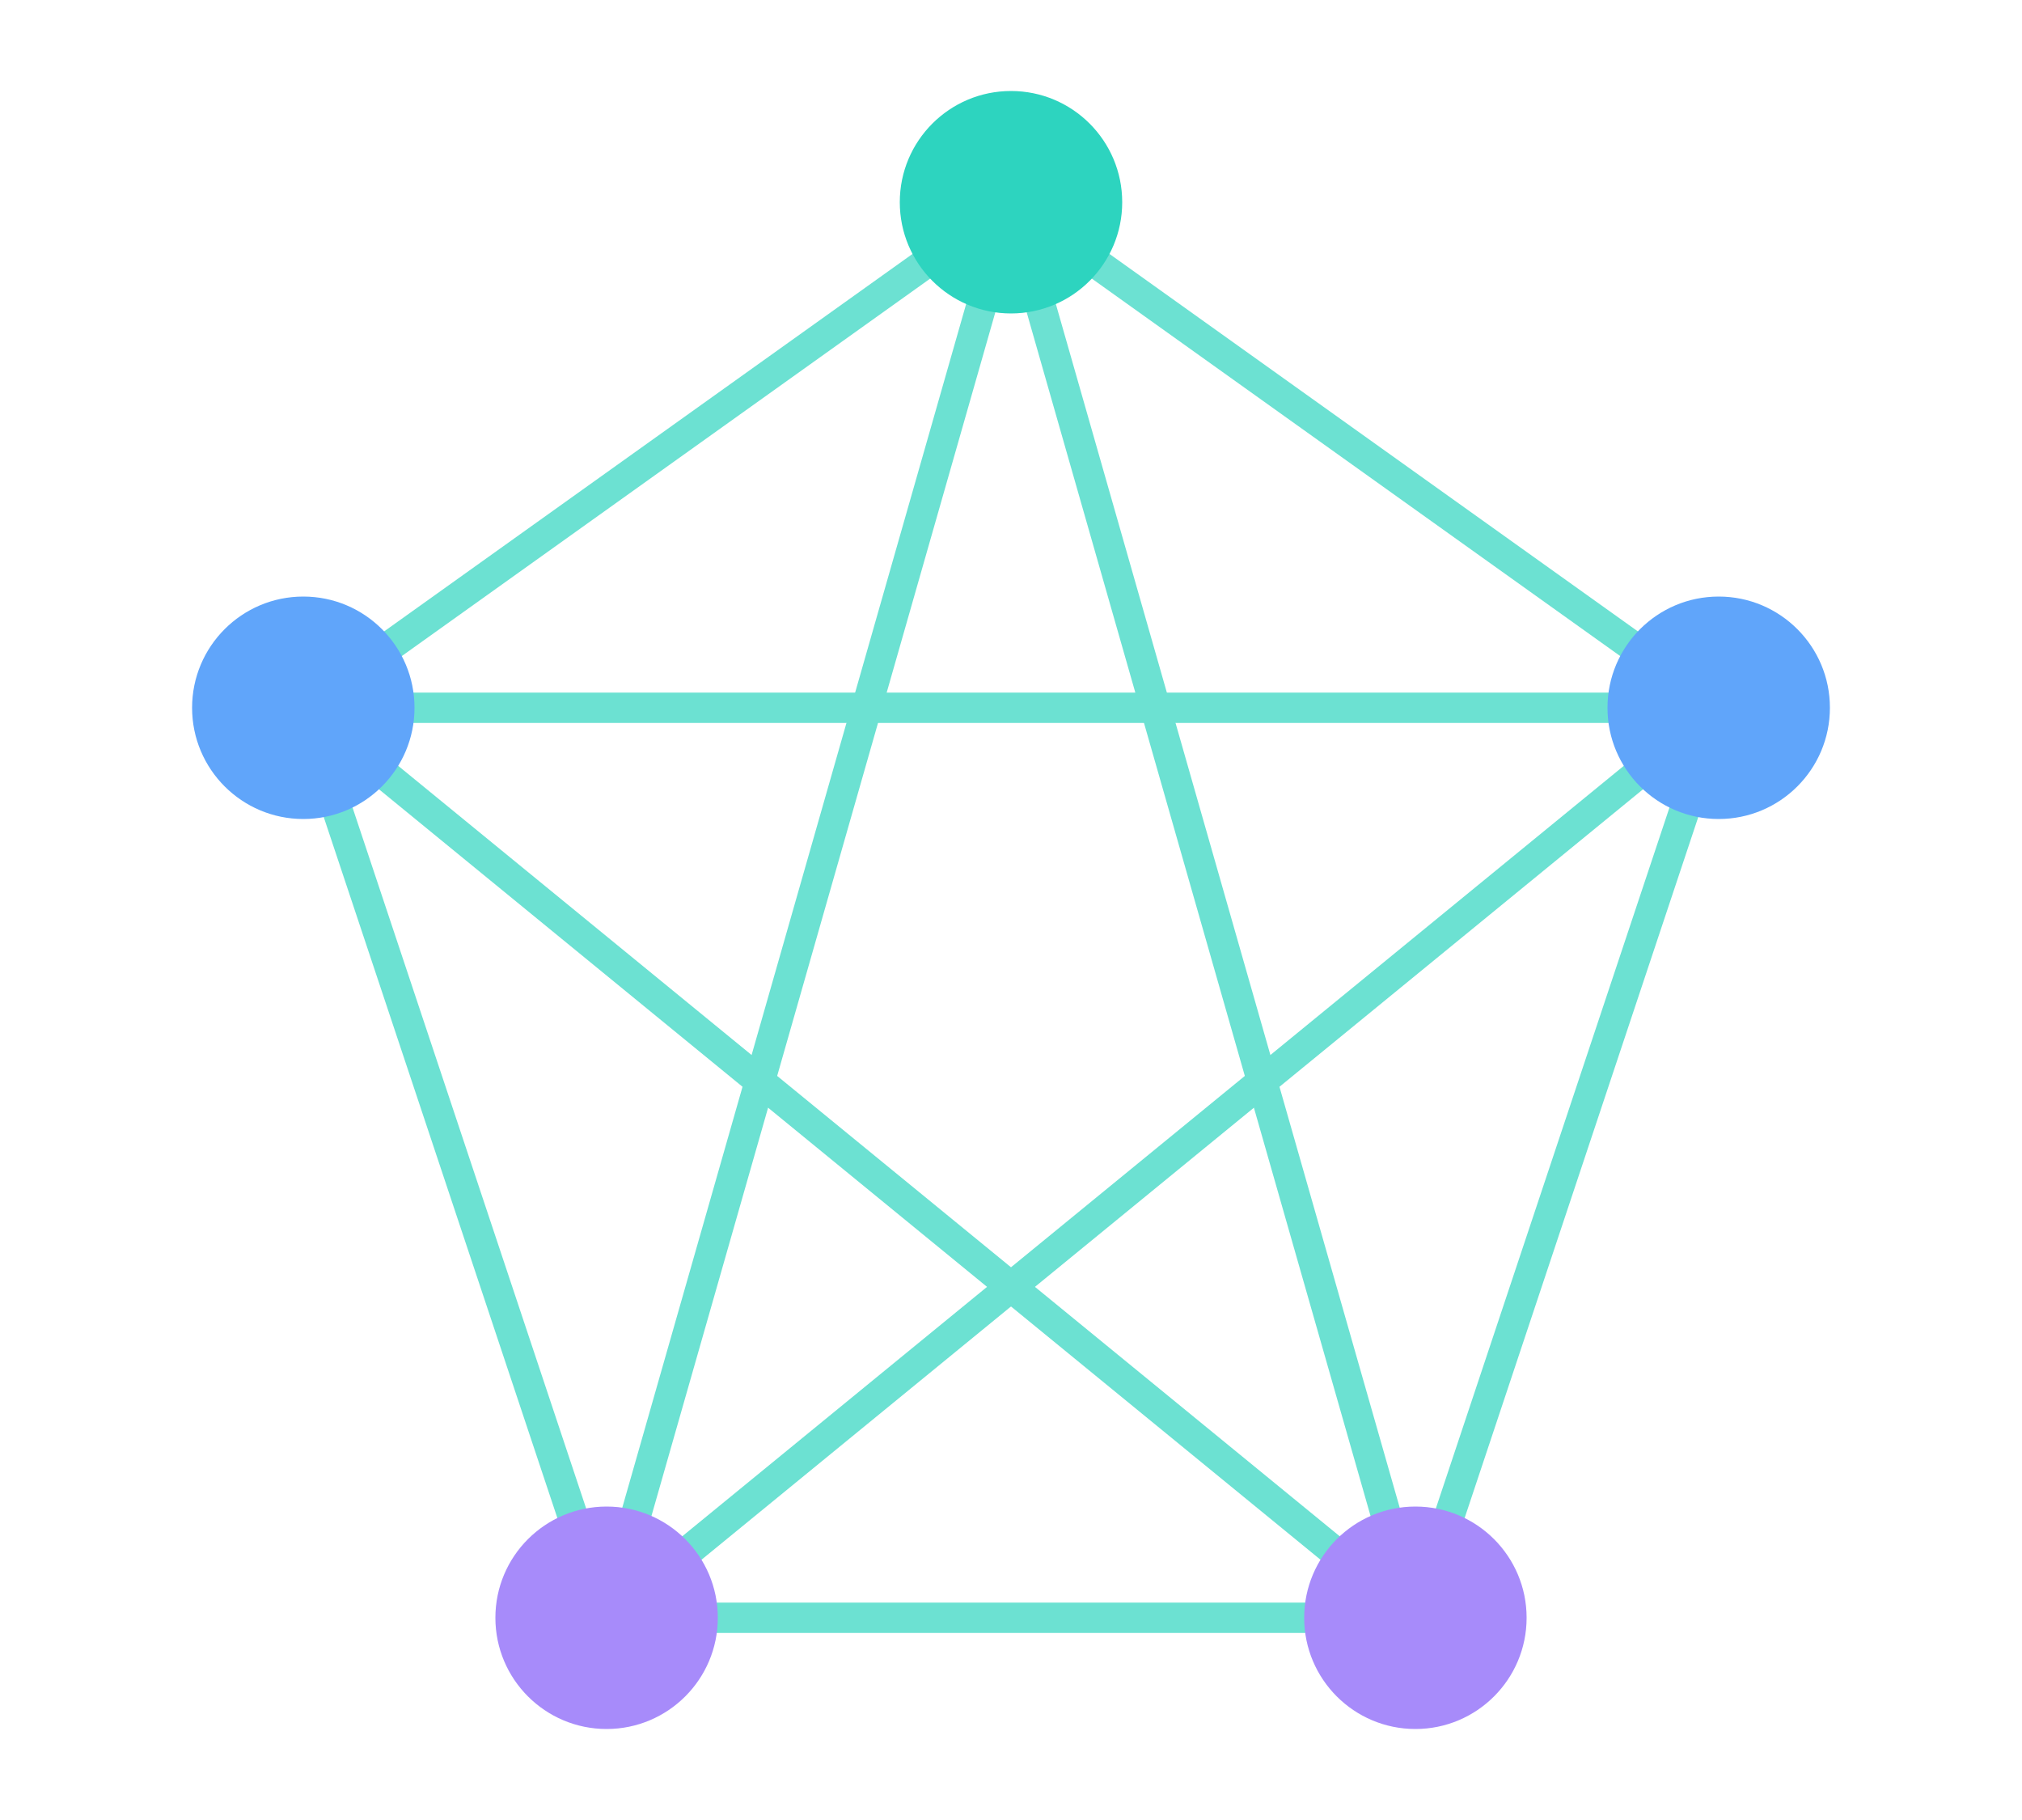
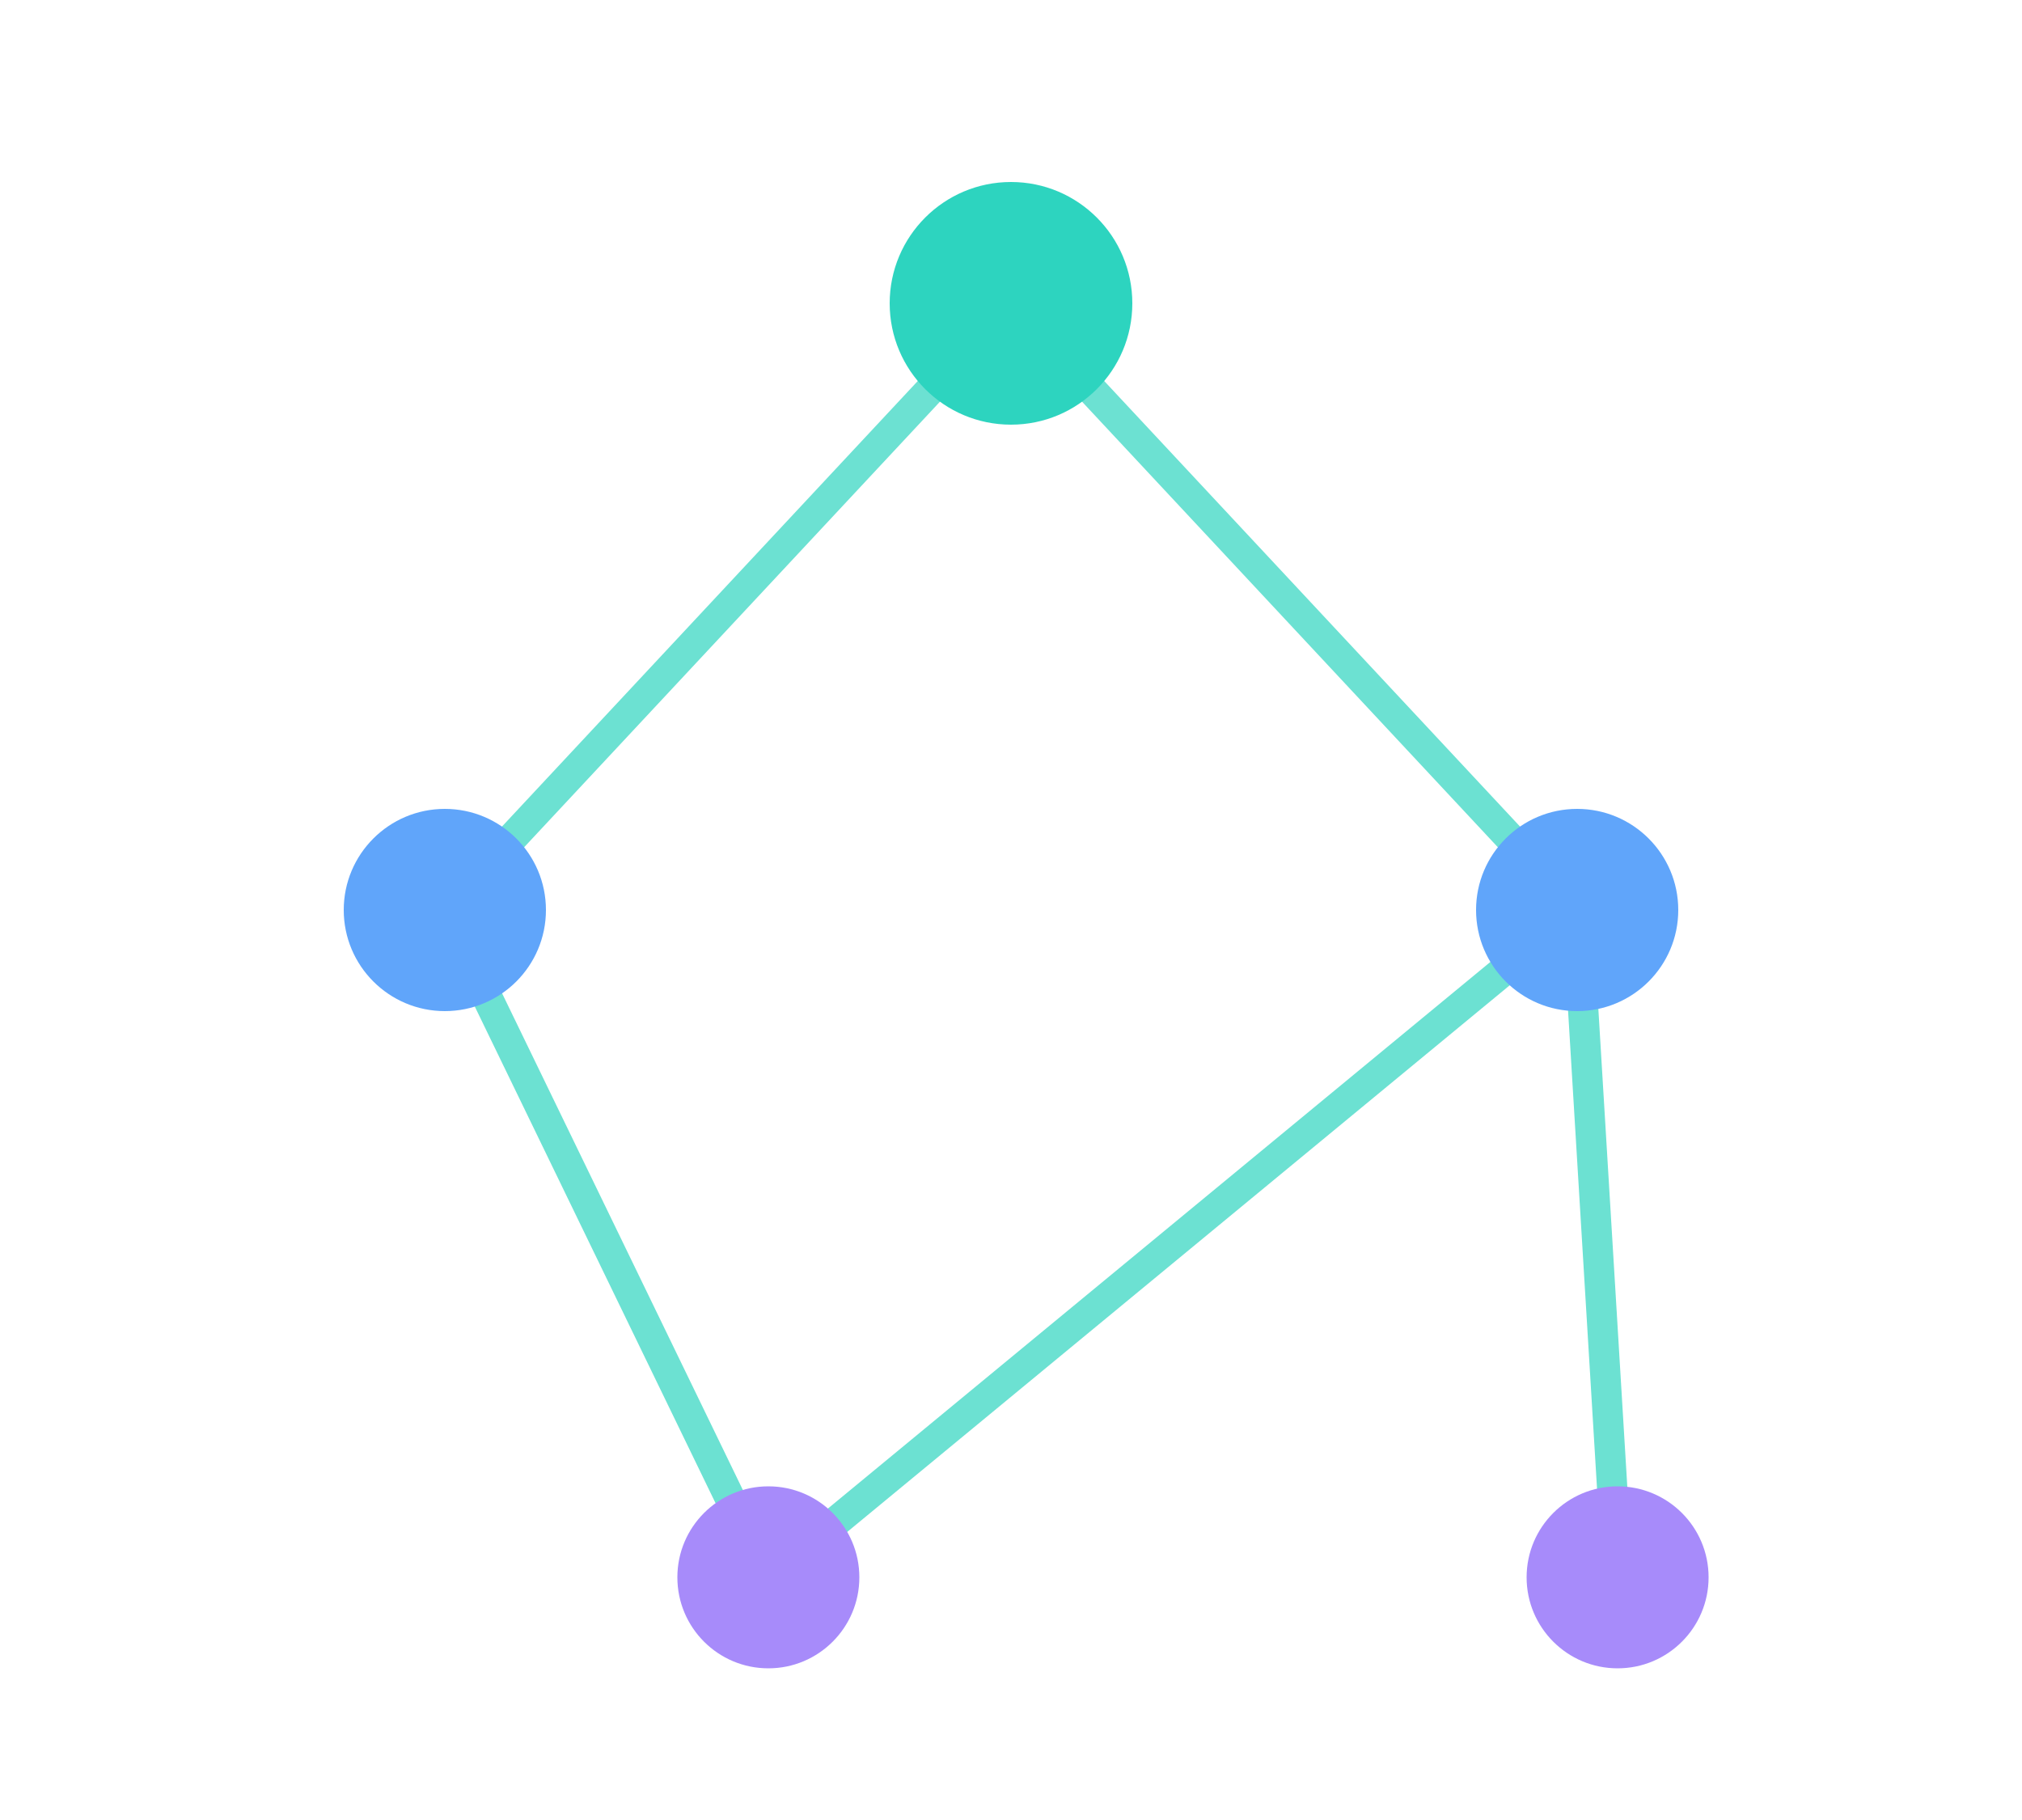
- <svg xmlns="http://www.w3.org/2000/svg" viewBox="0 0 100 90" fill="none" stroke-width="1.5">
-   <g stroke="#2DD4BF" opacity="0.7">
-     <line x1="50" y1="10" x2="85" y2="35" />
-     <line x1="50" y1="10" x2="15" y2="35" />
-     <line x1="50" y1="10" x2="70" y2="80" />
-     <line x1="50" y1="10" x2="30" y2="80" />
-     <line x1="85" y1="35" x2="15" y2="35" />
-     <line x1="85" y1="35" x2="70" y2="80" />
-     <line x1="85" y1="35" x2="30" y2="80" />
-     <line x1="15" y1="35" x2="70" y2="80" />
-     <line x1="15" y1="35" x2="30" y2="80" />
-     <line x1="70" y1="80" x2="30" y2="80" />
+ <svg xmlns="http://www.w3.org/2000/svg" viewBox="0 0 100 90" fill="none">
+   <g stroke="#2DD4BF" opacity="0.7" stroke-width="1.5" stroke-linecap="round">
+     <line x1="50" y1="15" x2="22" y2="45" />
+     <line x1="50" y1="15" x2="78" y2="45" />
+     <line x1="22" y1="45" x2="38" y2="78" />
+     <line x1="78" y1="45" x2="38" y2="78" />
+     <line x1="78" y1="45" x2="80" y2="78" />
  </g>
-   <circle cx="50" cy="10" r="5.5" fill="#2DD4BF" />
-   <circle cx="85" cy="35" r="5.5" fill="#60A5FA" />
-   <circle cx="15" cy="35" r="5.5" fill="#60A5FA" />
-   <circle cx="70" cy="80" r="5.5" fill="#A78BFA" />
-   <circle cx="30" cy="80" r="5.5" fill="#A78BFA" />
+   <circle cx="50" cy="15" r="6" fill="#2DD4BF" />
+   <circle cx="22" cy="45" r="5" fill="#60A5FA" />
+   <circle cx="78" cy="45" r="5" fill="#60A5FA" />
+   <circle cx="38" cy="78" r="4.5" fill="#A78BFA" />
+   <circle cx="80" cy="78" r="4.5" fill="#A78BFA" />
</svg>
